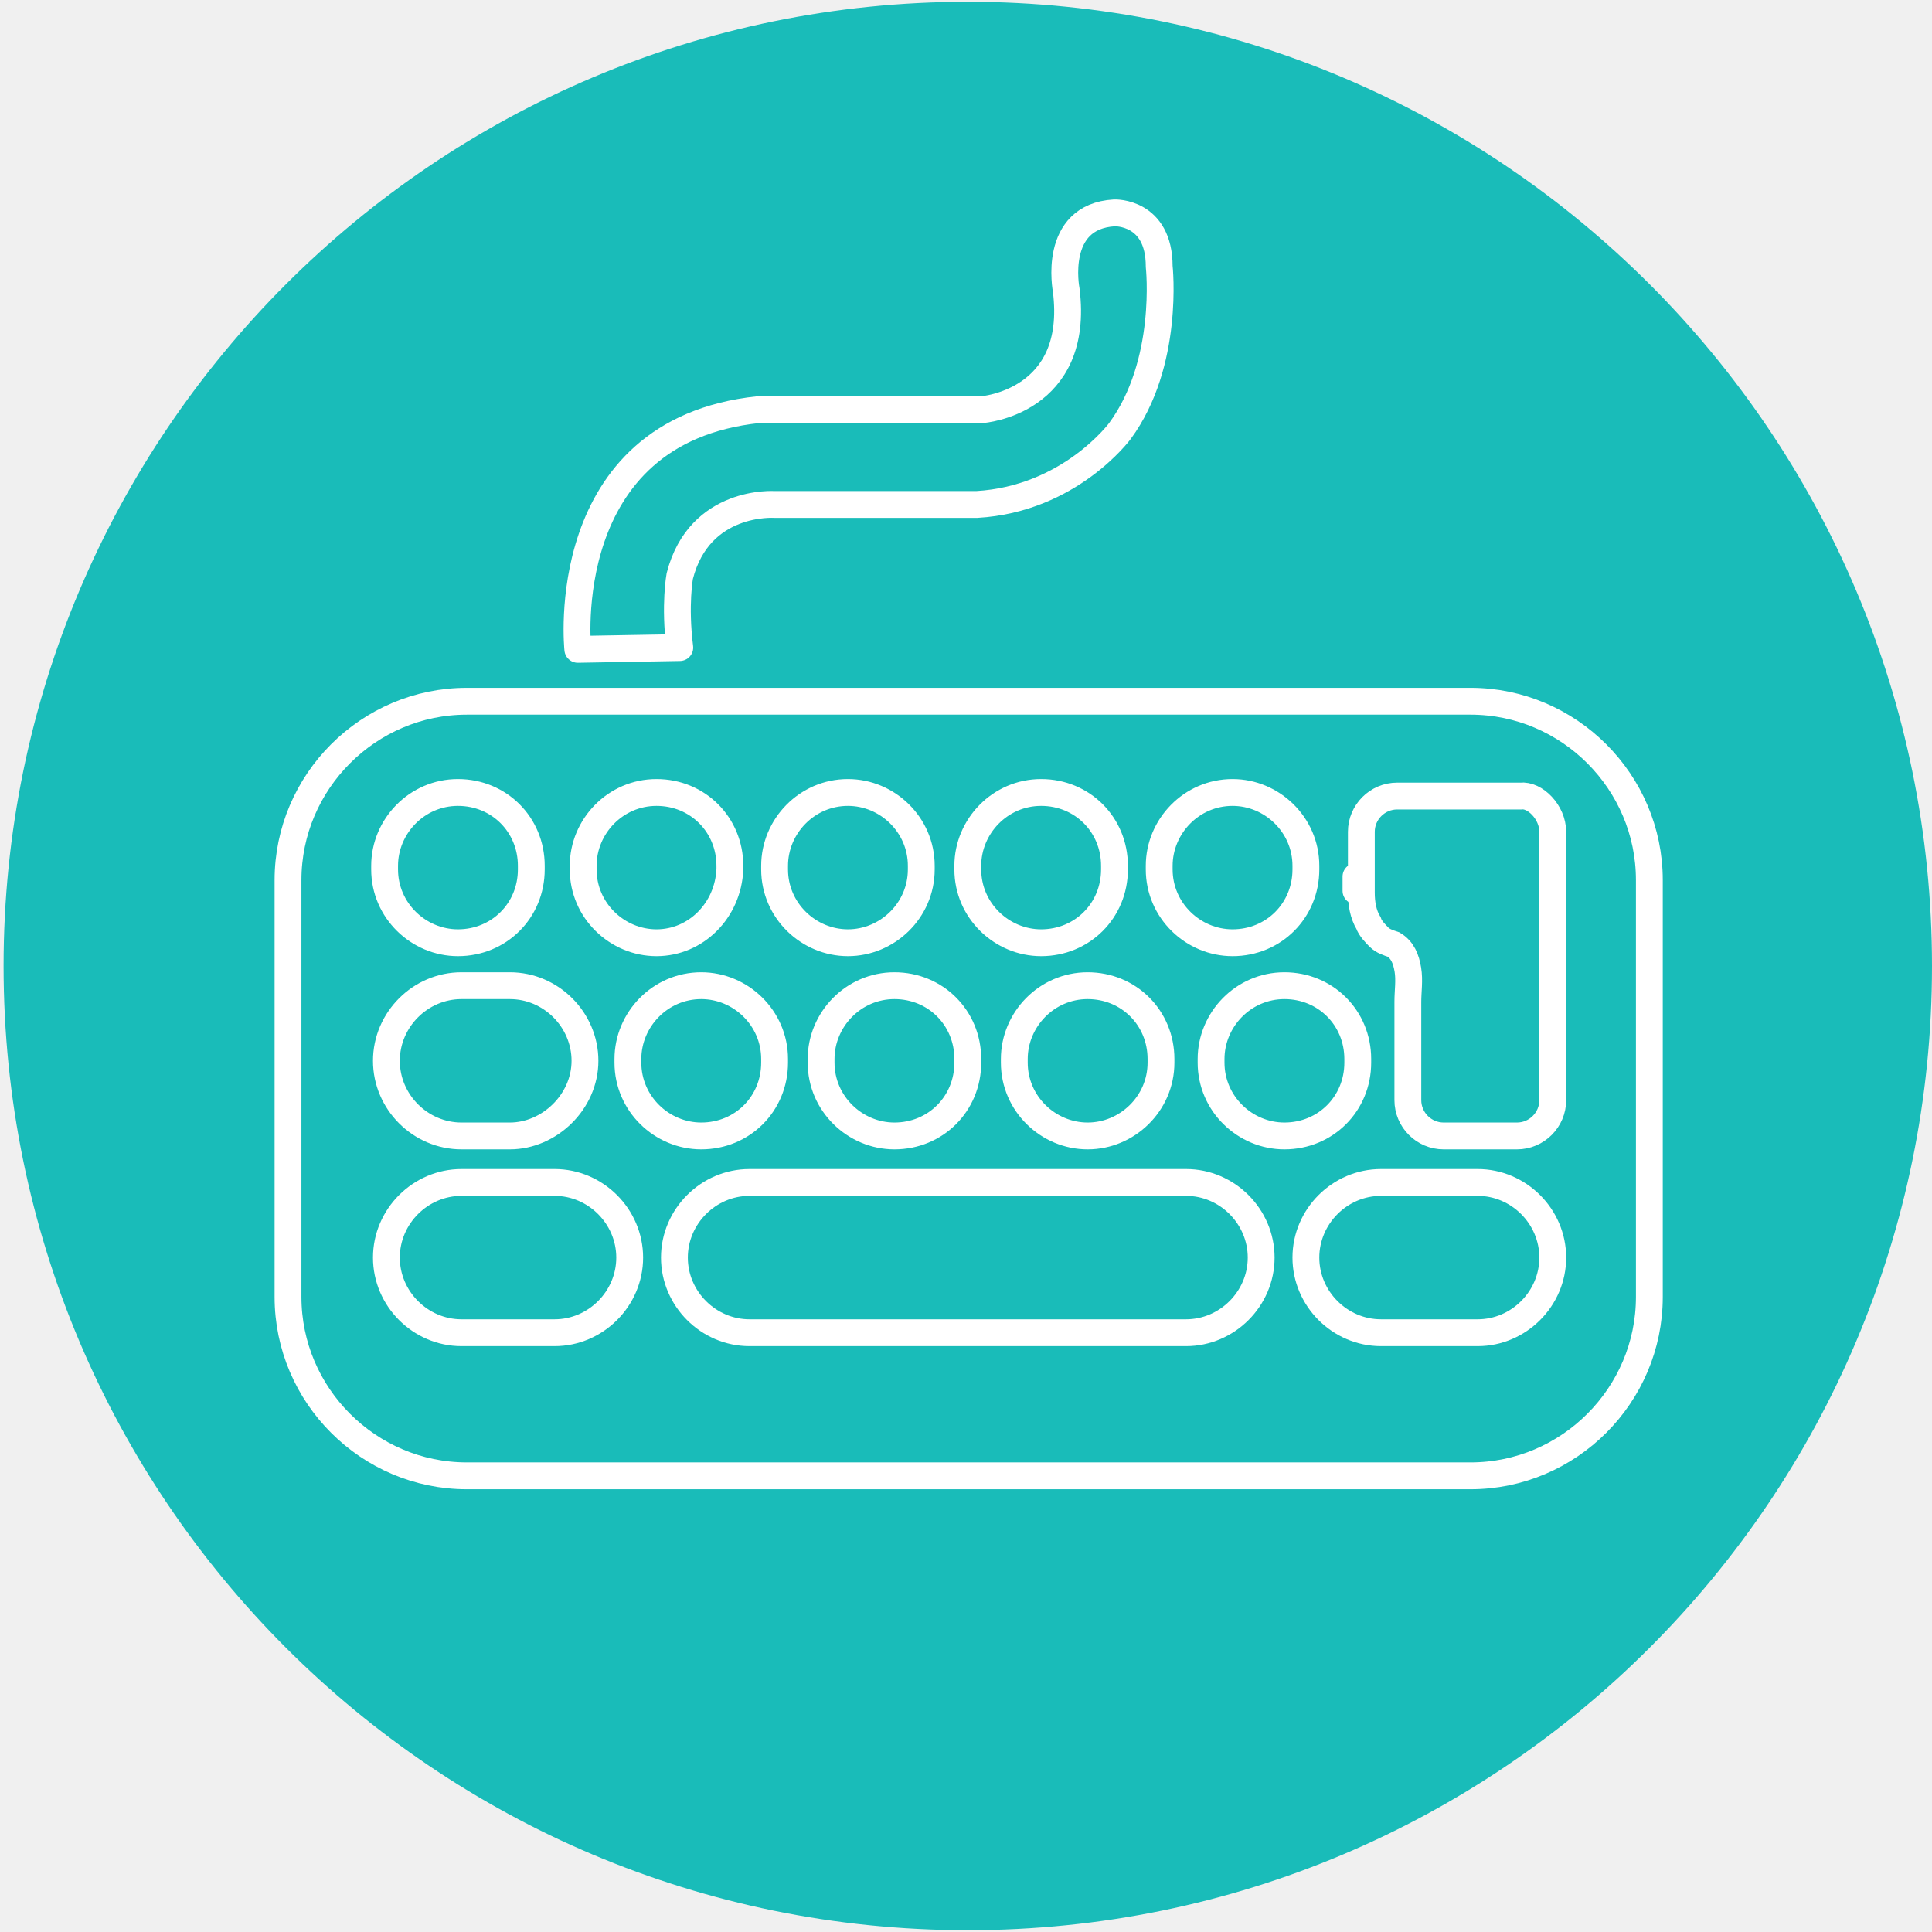
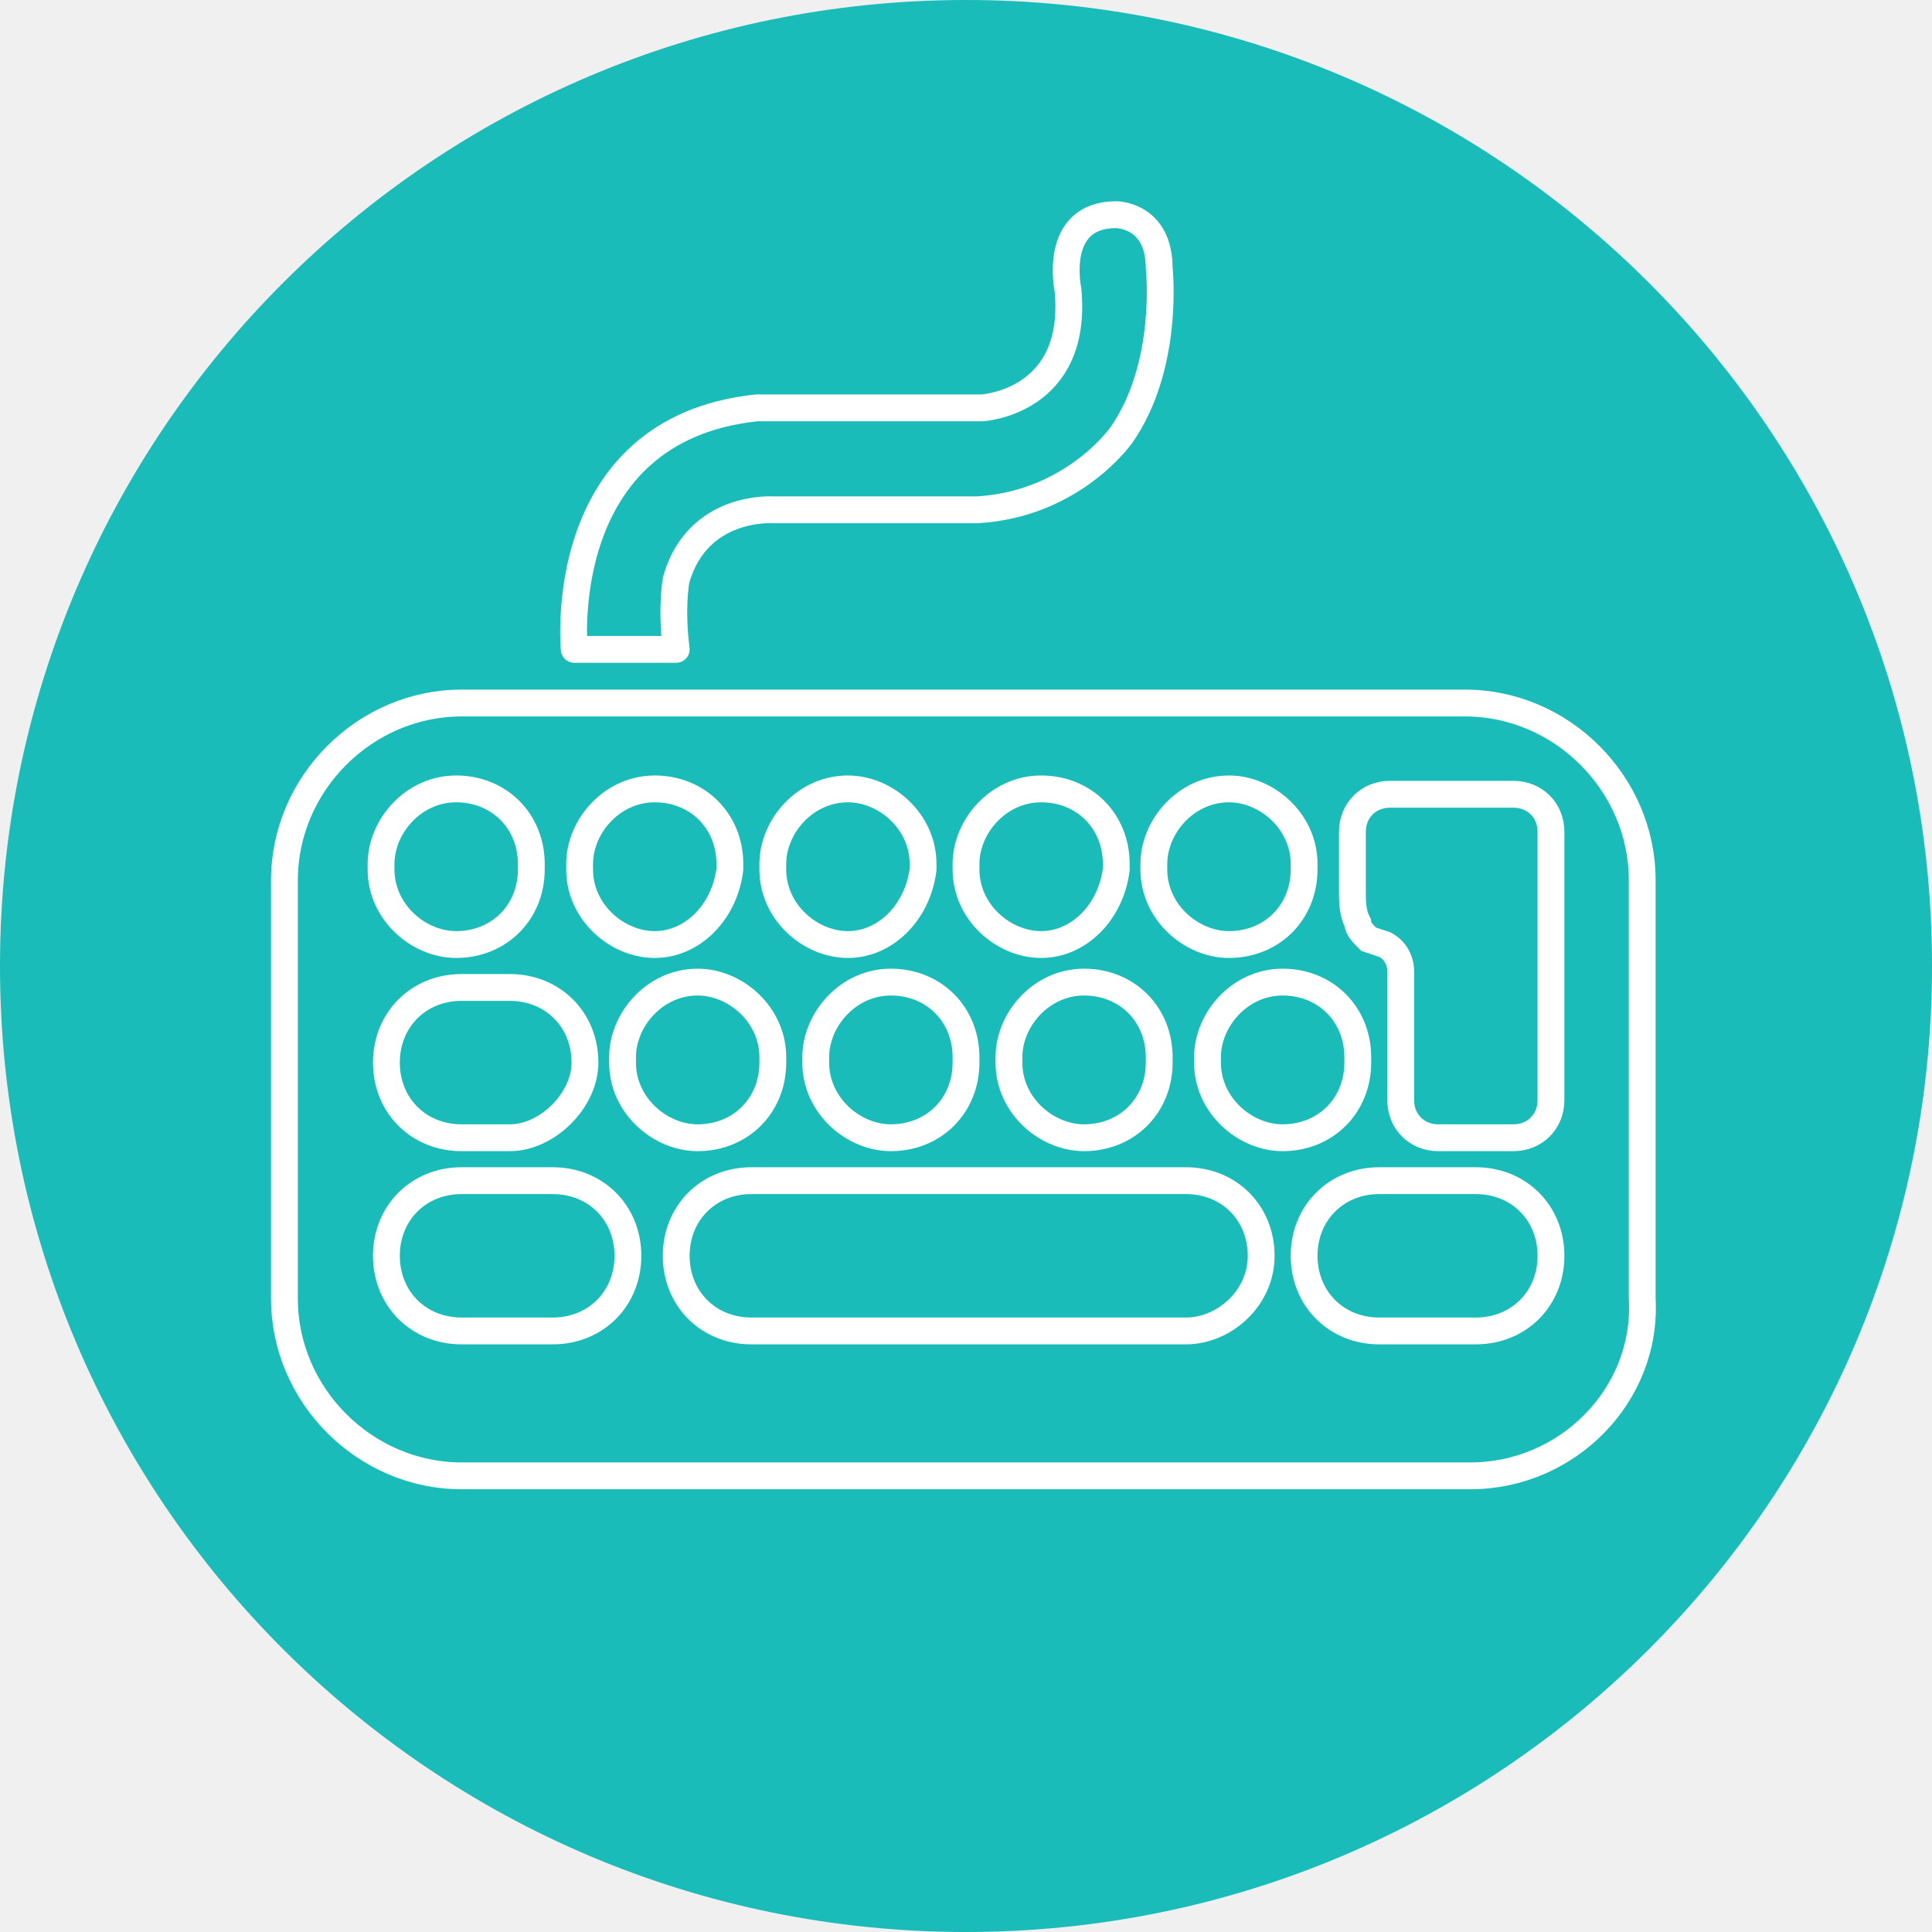
- <svg xmlns="http://www.w3.org/2000/svg" viewBox="-129.1 343.1 108 108" enable-background="new -129.1 343.1 108 108">
-   <style type="text/css">.st0{fill:#19BCB9;} .st1{fill:none;stroke:#FFFFFF;stroke-width:1.5;stroke-linecap:round;stroke-miterlimit:10;} .st2{fill:none;stroke:#FFFFFF;stroke-width:1.5;stroke-linecap:round;stroke-linejoin:round;stroke-miterlimit:10;}</style>
-   <circle class="st0" cx="-75" cy="397.1" r="53.9" />
-   <path class="st1" d="M-46.9 425.6h-56.1c-5.5 0-10-4.5-10-10v-23.3c0-5.5 4.5-10 10-10h56.1c5.5 0 10 4.5 10 10v23.3c0 5.5-4.5 10-10 10zm-15.9-8h-24.4c-2.3 0-4.2-1.9-4.2-4.2s1.9-4.2 4.2-4.2h24.4c2.3 0 4.2 1.9 4.2 4.2s-1.9 4.2-4.2 4.2zm-35.3 0h-5.2c-2.3 0-4.2-1.9-4.2-4.2s1.9-4.2 4.2-4.2h5.2c2.3 0 4.2 1.9 4.2 4.2s-1.9 4.2-4.2 4.2zm51.6 0h-5.4c-2.3 0-4.2-1.9-4.2-4.2s1.9-4.2 4.2-4.2h5.4c2.3 0 4.2 1.9 4.2 4.2s-1.9 4.2-4.2 4.2zm-13.7-21.8c-2.2 0-4.1-1.8-4.1-4.1v-.2c0-2.2 1.8-4.1 4.1-4.1 2.2 0 4.1 1.8 4.1 4.1v.2c0 2.3-1.8 4.1-4.1 4.1zm-10.7 0c-2.2 0-4.1-1.8-4.1-4.1v-.2c0-2.2 1.8-4.1 4.1-4.1s4.1 1.8 4.1 4.1v.2c0 2.3-1.8 4.1-4.1 4.1zm-10.8 0c-2.2 0-4.1-1.8-4.1-4.1v-.2c0-2.2 1.8-4.1 4.1-4.1 2.2 0 4.1 1.8 4.1 4.1v.2c0 2.3-1.9 4.1-4.1 4.1zm-10.7 0c-2.2 0-4.1-1.8-4.1-4.1v-.2c0-2.2 1.8-4.1 4.1-4.1s4.1 1.8 4.1 4.1v.2c-.1 2.3-1.9 4.1-4.1 4.1zm-11.1 0c-2.2 0-4.1-1.8-4.1-4.1v-.2c0-2.2 1.8-4.1 4.1-4.1s4.1 1.8 4.1 4.1v.2c0 2.3-1.8 4.1-4.1 4.1zm13.6 10.8c-2.2 0-4.1-1.8-4.1-4.1v-.2c0-2.2 1.8-4.1 4.1-4.1 2.2 0 4.1 1.8 4.1 4.1v.2c0 2.3-1.8 4.1-4.1 4.1zm47.6-17v15c0 1.1-.9 2-2 2h-4.1c-1.1 0-2-.9-2-2v-5.5c0-.6.1-1.2 0-1.8-.1-.6-.3-1.1-.8-1.4-.3-.1-.6-.2-.8-.4-.2-.2-.5-.5-.6-.8-.3-.5-.4-1.1-.4-1.7v-3.4c0-1.1.9-2 2-2h6.9c.8-.1 1.8.9 1.8 2zm-58.3 17h-2.7c-2.3 0-4.2-1.9-4.2-4.2s1.9-4.2 4.2-4.2h2.7c2.3 0 4.2 1.9 4.2 4.2s-2 4.2-4.2 4.2zm21.5 0c-2.2 0-4.1-1.8-4.1-4.1v-.2c0-2.2 1.8-4.1 4.1-4.1s4.1 1.8 4.1 4.1v.2c0 2.3-1.8 4.1-4.1 4.1zm10.8 0c-2.2 0-4.1-1.8-4.1-4.1v-.2c0-2.2 1.8-4.1 4.1-4.1s4.1 1.8 4.1 4.1v.2c0 2.3-1.9 4.1-4.1 4.1zm11 0c-2.2 0-4.1-1.8-4.1-4.1v-.2c0-2.2 1.8-4.1 4.1-4.1s4.1 1.8 4.1 4.1v.2c0 2.3-1.8 4.1-4.1 4.1zm4-13.7v-.8" />
-   <path class="st2" d="M-96.8 379.4s-1.3-12.2 10.1-13.4h12.5s5.5-.4 4.7-6.7c0 0-.8-4.1 2.7-4.3 0 0 2.5-.1 2.5 3 0 0 .6 5.4-2.2 9.2 0 0-2.8 3.8-8 4.1h-11.3s-4.2-.3-5.3 4c0 0-.3 1.6 0 4l-5.7.1z" />
+ <svg xmlns="http://www.w3.org/2000/svg" viewBox="54 18 36 36" enable-background="new 54 18 36 36">
+   <style type="text/css">.st0{fill:#19BCB9;} .st1{fill:none;stroke:#FFFFFF;stroke-width:0.5;stroke-linecap:round;stroke-miterlimit:10;} .st2{fill:none;stroke:#FFFFFF;stroke-width:0.5;stroke-linecap:round;stroke-linejoin:round;stroke-miterlimit:10;}</style>
+   <circle class="st0" cx="72" cy="36" r="18" />
+   <path class="st1" d="M81.4 45.5h-18.8c-1.8 0-3.3-1.5-3.3-3.3v-7.8c0-1.8 1.5-3.3 3.3-3.3h18.7c1.8 0 3.3 1.5 3.3 3.3v7.8c.1 1.8-1.4 3.3-3.2 3.3zm-5.3-2.7h-8.1c-.8 0-1.4-.6-1.4-1.4 0-.8.6-1.4 1.4-1.4h8.1c.8 0 1.4.6 1.4 1.4 0 .8-.7 1.4-1.4 1.4zm-11.8 0h-1.7c-.8 0-1.4-.6-1.4-1.4 0-.8.6-1.4 1.4-1.4h1.7c.8 0 1.4.6 1.4 1.4 0 .8-.6 1.4-1.4 1.4zm17.2 0h-1.8c-.8 0-1.4-.6-1.4-1.4 0-.8.6-1.4 1.4-1.4h1.8c.8 0 1.4.6 1.4 1.4 0 .8-.6 1.4-1.4 1.4zm-4.6-7.2c-.7 0-1.4-.6-1.4-1.4v-.1c0-.7.6-1.4 1.4-1.4.7 0 1.4.6 1.4 1.4v.1c0 .8-.6 1.4-1.4 1.4zm-3.5 0c-.7 0-1.4-.6-1.4-1.4v-.1c0-.7.6-1.4 1.4-1.4.8 0 1.4.6 1.4 1.4v.1c-.1.8-.7 1.4-1.4 1.4zm-3.6 0c-.7 0-1.4-.6-1.4-1.4v-.1c0-.7.6-1.4 1.4-1.4.7 0 1.4.6 1.4 1.4v.1c-.1.8-.7 1.4-1.4 1.4zm-3.6 0c-.7 0-1.4-.6-1.4-1.4v-.1c0-.7.6-1.4 1.4-1.4.8 0 1.4.6 1.4 1.4v.1c-.1.8-.7 1.4-1.4 1.4zm-3.7 0c-.7 0-1.4-.6-1.4-1.4v-.1c0-.7.6-1.4 1.4-1.4.8 0 1.4.6 1.4 1.4v.1c0 .8-.6 1.4-1.4 1.4zm4.5 3.6c-.7 0-1.4-.6-1.4-1.4v-.1c0-.7.6-1.4 1.4-1.4.7 0 1.4.6 1.4 1.4v.1c0 .8-.6 1.4-1.4 1.4zm15.9-5.7v5c0 .4-.3.7-.7.7h-1.4c-.4 0-.7-.3-.7-.7v-2.4c0-.2-.1-.4-.3-.5l-.3-.1c-.1-.1-.2-.2-.2-.3-.1-.2-.1-.4-.1-.6v-1.1c0-.4.3-.7.7-.7h2.3c.4 0 .7.3.7.7zm-19.4 5.7h-.9c-.8 0-1.4-.6-1.4-1.4 0-.8.6-1.4 1.4-1.4h.9c.8 0 1.4.6 1.4 1.4 0 .7-.7 1.4-1.4 1.4zm7.1 0c-.7 0-1.4-.6-1.4-1.4v-.1c0-.7.6-1.4 1.4-1.4.8 0 1.4.6 1.4 1.4v.1c0 .8-.6 1.4-1.4 1.4zm3.6 0c-.7 0-1.4-.6-1.4-1.4v-.1c0-.7.6-1.4 1.4-1.4.8 0 1.4.6 1.4 1.4v.1c0 .8-.6 1.4-1.4 1.4zm3.7 0c-.7 0-1.4-.6-1.4-1.4v-.1c0-.7.6-1.4 1.4-1.4.8 0 1.4.6 1.4 1.4v.1c0 .8-.6 1.4-1.4 1.4zm1.3-4.6v-.3" />
+   <path class="st2" d="M64.7 30.1s-.4-4.1 3.4-4.5h4.2s1.8-.1 1.6-2.2c0 0-.3-1.4.9-1.4 0 0 .8 0 .8 1 0 0 .2 1.8-.7 3.1 0 0-.9 1.3-2.7 1.4h-3.8s-1.4-.1-1.8 1.3c0 0-.1.5 0 1.3h-1.9z" />
</svg>
